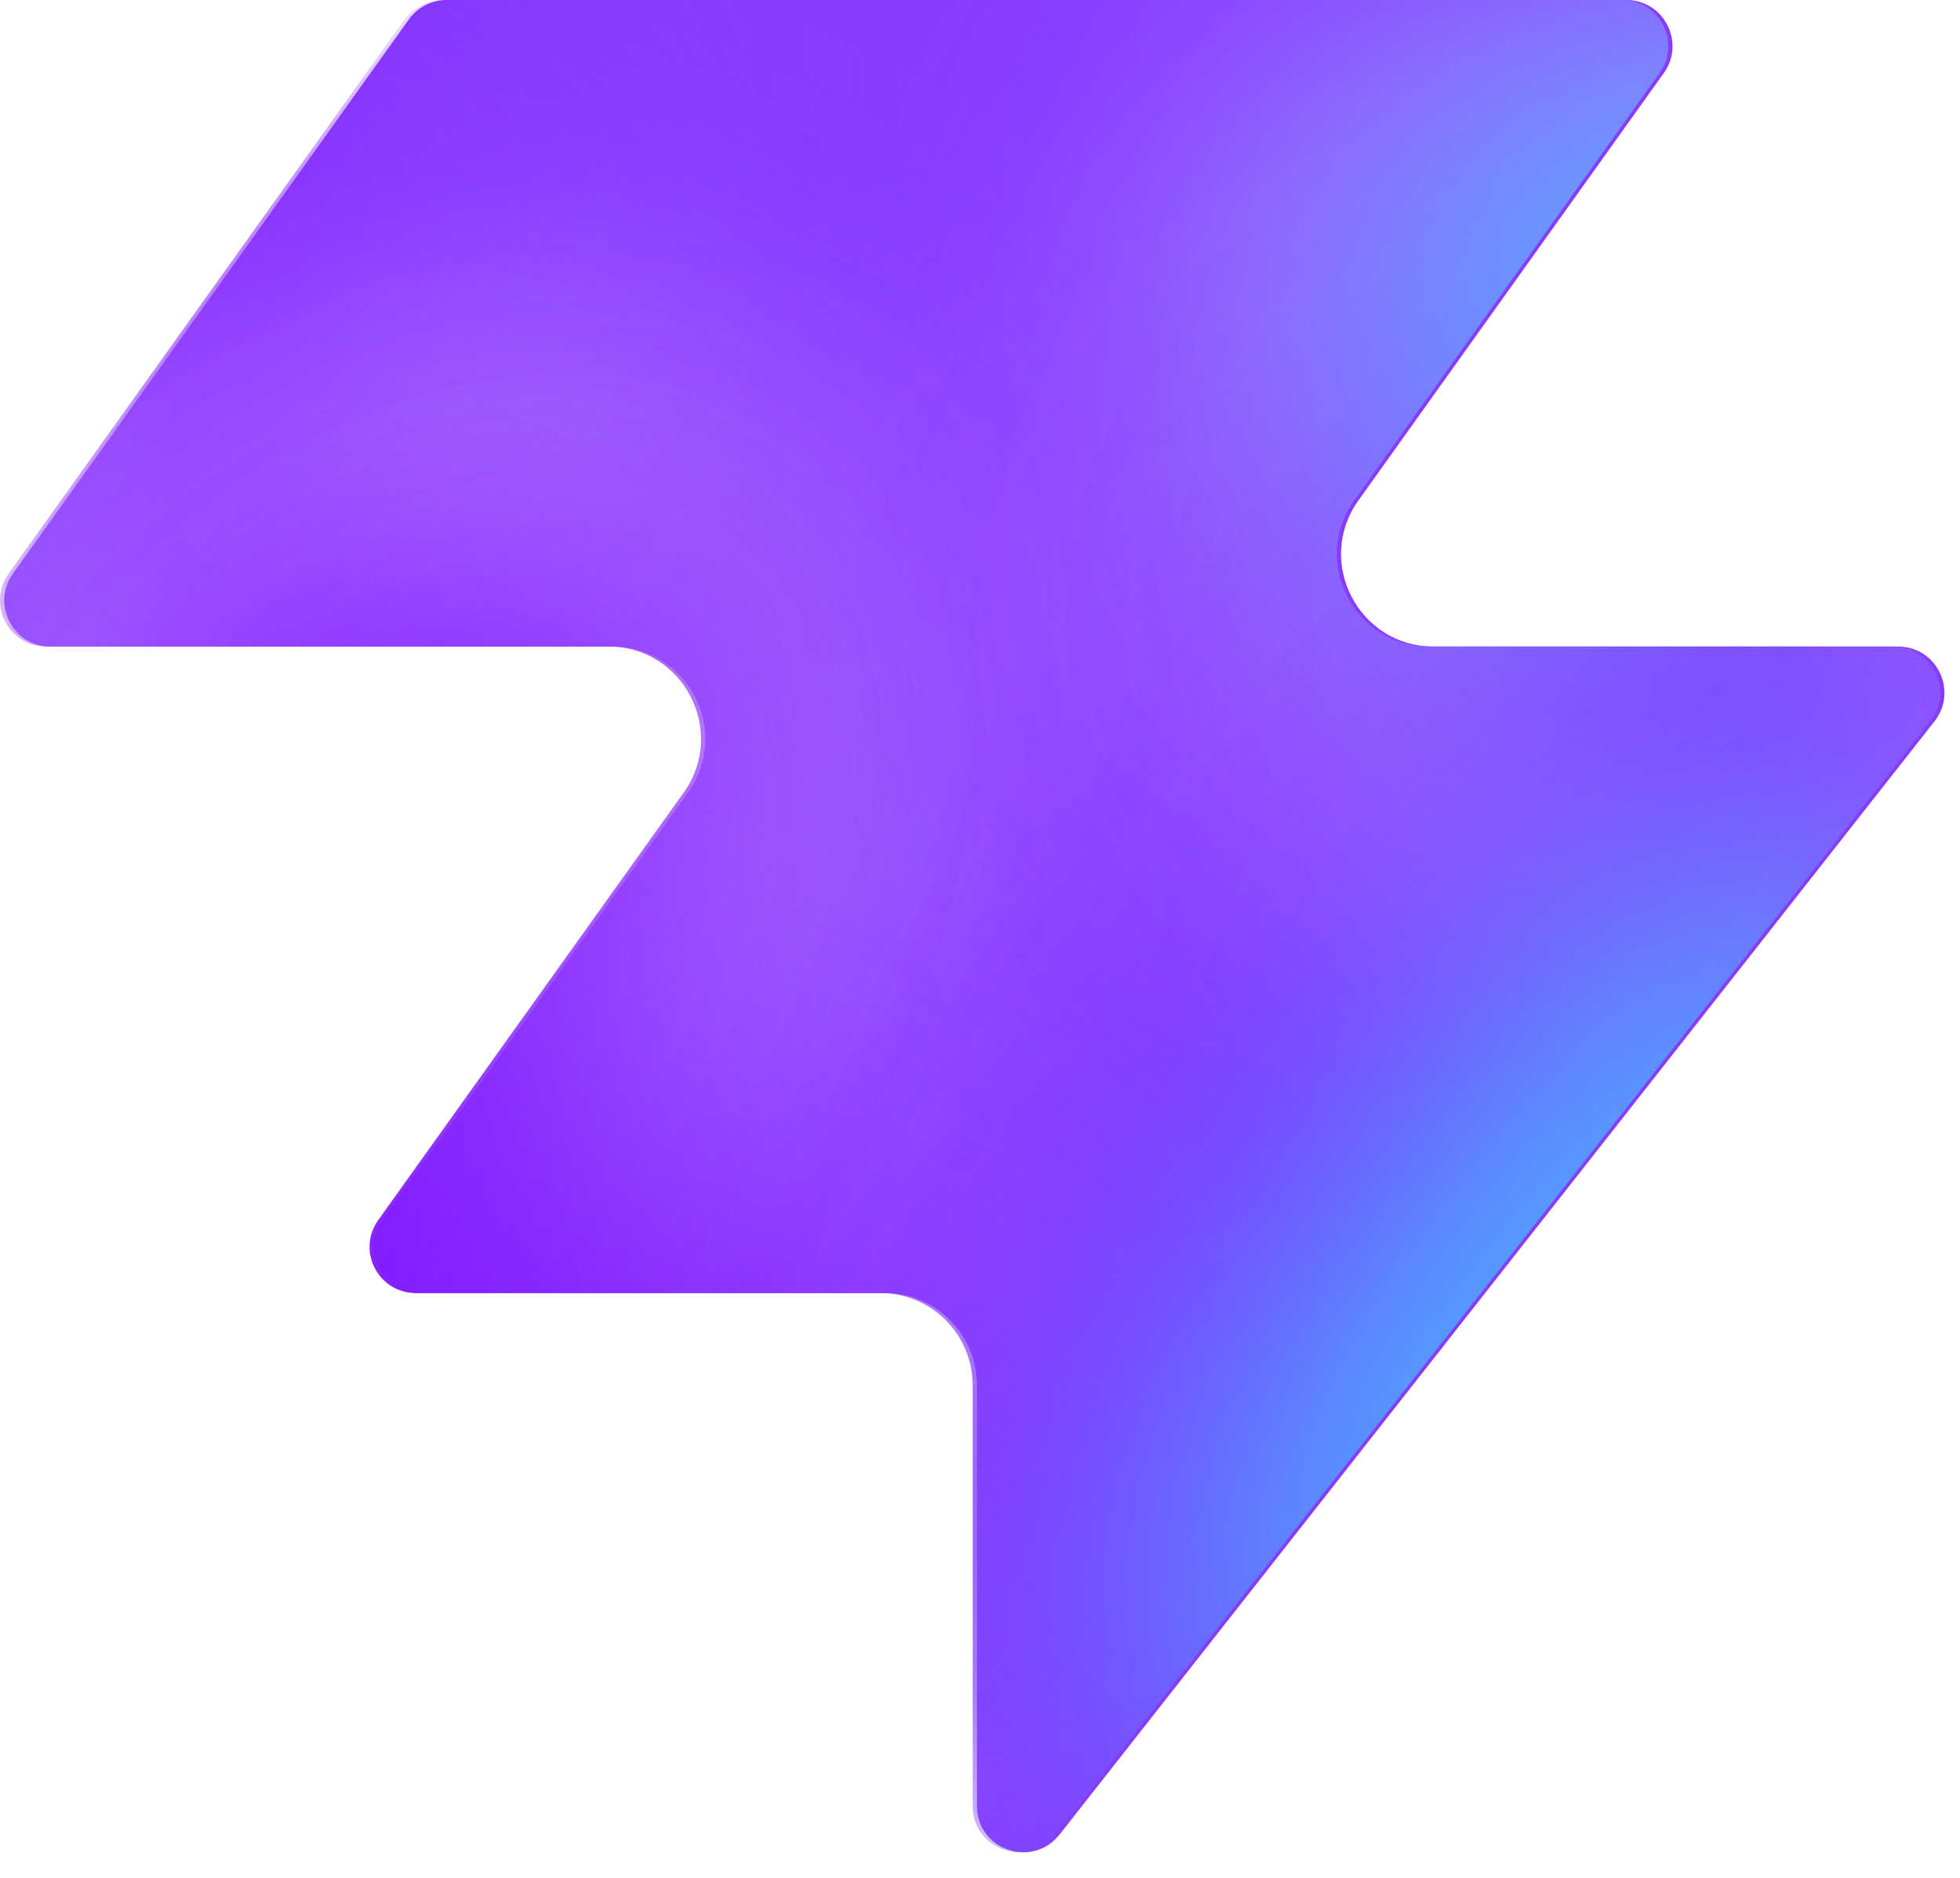
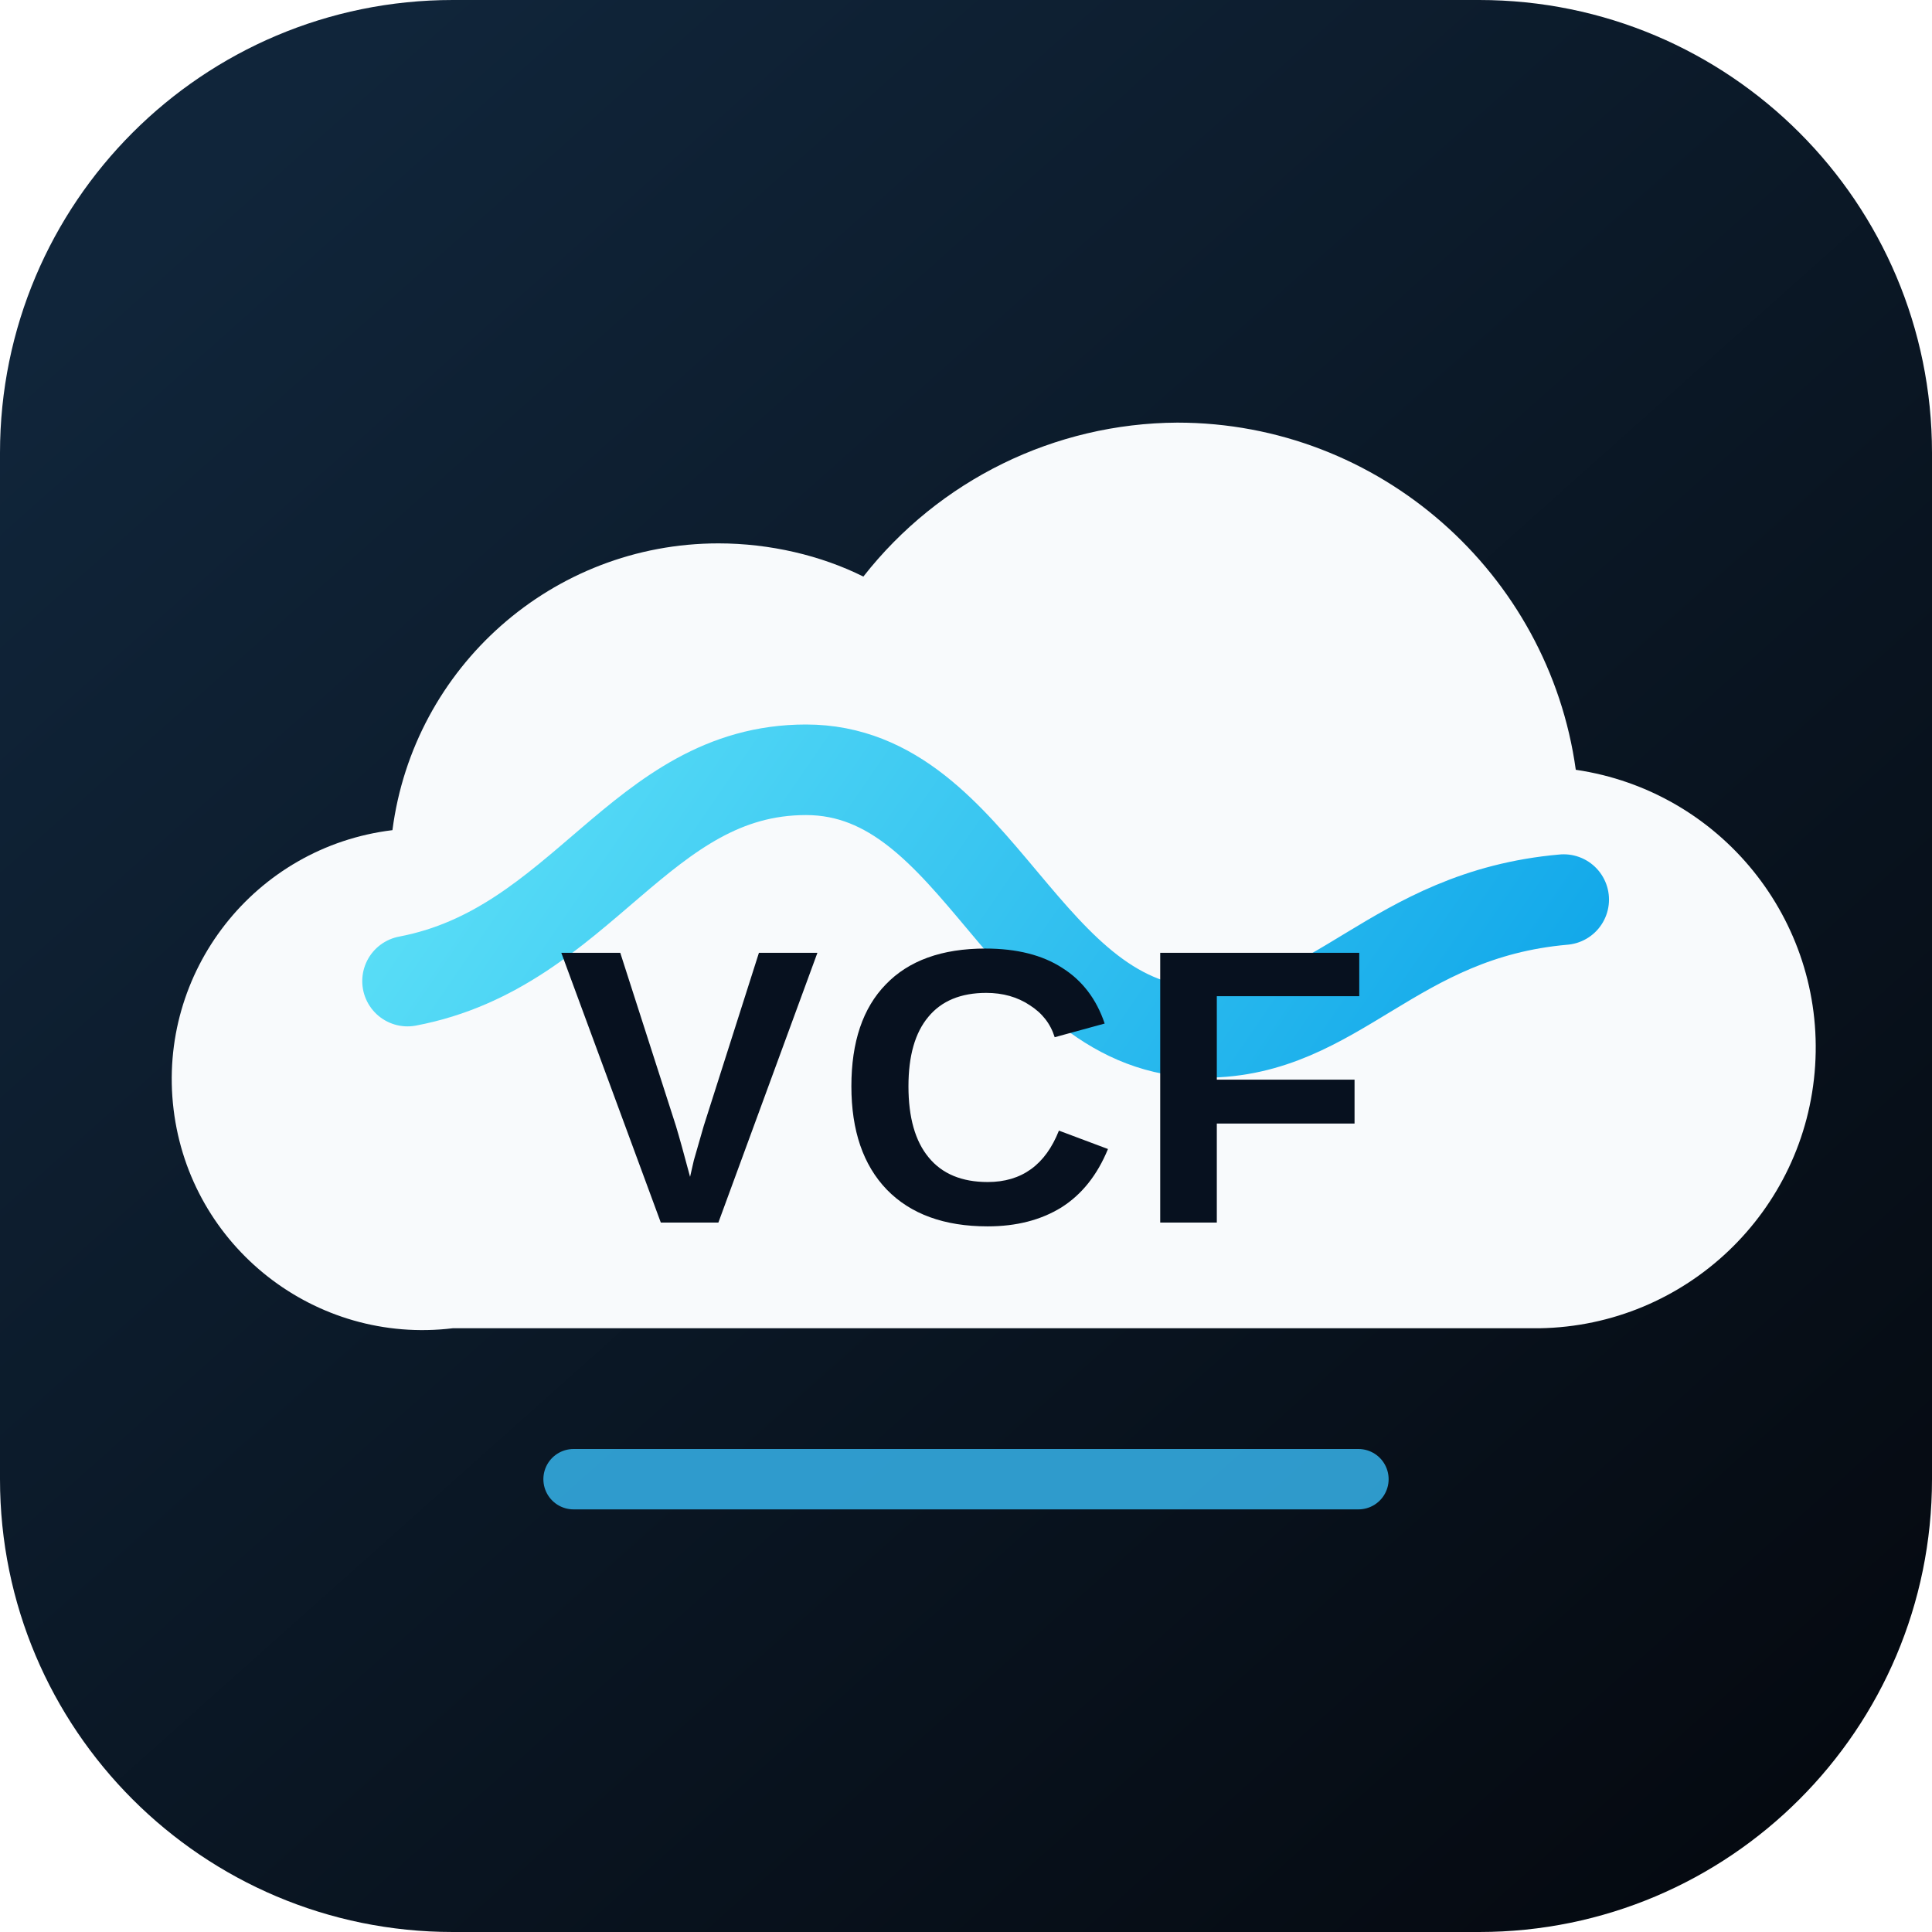
- <svg xmlns="http://www.w3.org/2000/svg" width="48" height="46" fill="none" viewBox="0 0 48 46">
-   <path fill="#863bff" d="M25.946 44.938c-.664.845-2.021.375-2.021-.698V33.937a2.26 2.26 0 0 0-2.262-2.262H10.287c-.92 0-1.456-1.04-.92-1.788l7.48-10.471c1.07-1.497 0-3.578-1.842-3.578H1.237c-.92 0-1.456-1.04-.92-1.788L10.013.474c.214-.297.556-.474.92-.474h28.894c.92 0 1.456 1.04.92 1.788l-7.48 10.471c-1.07 1.498 0 3.579 1.842 3.579h11.377c.943 0 1.473 1.088.89 1.83L25.947 44.94z" style="fill:#863bff;fill:color(display-p3 .525 .23 1);fill-opacity:1" />
-   <mask id="a" width="48" height="46" x="0" y="0" maskUnits="userSpaceOnUse" style="mask-type:alpha">
-     <path fill="#000" d="M25.842 44.938c-.664.844-2.021.375-2.021-.698V33.937a2.26 2.26 0 0 0-2.262-2.262H10.183c-.92 0-1.456-1.04-.92-1.788l7.48-10.471c1.07-1.498 0-3.579-1.842-3.579H1.133c-.92 0-1.456-1.04-.92-1.787L9.91.473c.214-.297.556-.474.92-.474h28.894c.92 0 1.456 1.04.92 1.788l-7.48 10.471c-1.07 1.498 0 3.578 1.842 3.578h11.377c.943 0 1.473 1.088.89 1.832L25.843 44.94z" style="fill:#000;fill-opacity:1" />
-   </mask>
-   <g mask="url(#a)">
-     <g filter="url(#b)">
-       <ellipse cx="5.508" cy="14.704" fill="#ede6ff" rx="5.508" ry="14.704" style="fill:#ede6ff;fill:color(display-p3 .927 .903 1);fill-opacity:1" transform="matrix(.00324 1 1 -.00324 -4.47 31.516)" />
-     </g>
-     <g filter="url(#c)">
-       <ellipse cx="10.399" cy="29.851" fill="#ede6ff" rx="10.399" ry="29.851" style="fill:#ede6ff;fill:color(display-p3 .927 .903 1);fill-opacity:1" transform="matrix(.00324 1 1 -.00324 -39.328 7.883)" />
-     </g>
-     <g filter="url(#d)">
-       <ellipse cx="5.508" cy="30.487" fill="#7e14ff" rx="5.508" ry="30.487" style="fill:#7e14ff;fill:color(display-p3 .492 .077 1);fill-opacity:1" transform="rotate(89.814 -25.913 -14.639)scale(1 -1)" />
-     </g>
-     <g filter="url(#e)">
-       <ellipse cx="5.508" cy="30.599" fill="#7e14ff" rx="5.508" ry="30.599" style="fill:#7e14ff;fill:color(display-p3 .492 .077 1);fill-opacity:1" transform="rotate(89.814 -32.644 -3.334)scale(1 -1)" />
-     </g>
-     <g filter="url(#f)">
-       <ellipse cx="5.508" cy="30.599" fill="#7e14ff" rx="5.508" ry="30.599" style="fill:#7e14ff;fill:color(display-p3 .492 .077 1);fill-opacity:1" transform="matrix(.00324 1 1 -.00324 -34.34 30.47)" />
-     </g>
-     <g filter="url(#g)">
-       <ellipse cx="14.072" cy="22.078" fill="#ede6ff" rx="14.072" ry="22.078" style="fill:#ede6ff;fill:color(display-p3 .927 .903 1);fill-opacity:1" transform="rotate(93.35 24.506 48.493)scale(-1 1)" />
-     </g>
-     <g filter="url(#h)">
-       <ellipse cx="3.47" cy="21.501" fill="#7e14ff" rx="3.47" ry="21.501" style="fill:#7e14ff;fill:color(display-p3 .492 .077 1);fill-opacity:1" transform="rotate(89.009 28.708 47.59)scale(-1 1)" />
-     </g>
-     <g filter="url(#i)">
-       <ellipse cx="3.47" cy="21.501" fill="#7e14ff" rx="3.47" ry="21.501" style="fill:#7e14ff;fill:color(display-p3 .492 .077 1);fill-opacity:1" transform="rotate(89.009 28.708 47.59)scale(-1 1)" />
-     </g>
-     <g filter="url(#j)">
-       <ellipse cx=".387" cy="8.972" fill="#7e14ff" rx="4.407" ry="29.108" style="fill:#7e14ff;fill:color(display-p3 .492 .077 1);fill-opacity:1" transform="rotate(39.51 .387 8.972)" />
-     </g>
-     <g filter="url(#k)">
-       <ellipse cx="47.523" cy="-6.092" fill="#7e14ff" rx="4.407" ry="29.108" style="fill:#7e14ff;fill:color(display-p3 .492 .077 1);fill-opacity:1" transform="rotate(37.892 47.523 -6.092)" />
-     </g>
-     <g filter="url(#l)">
-       <ellipse cx="41.412" cy="6.333" fill="#47bfff" rx="5.971" ry="9.665" style="fill:#47bfff;fill:color(display-p3 .28 .748 1);fill-opacity:1" transform="rotate(37.892 41.412 6.333)" />
-     </g>
-     <g filter="url(#m)">
-       <ellipse cx="-1.879" cy="38.332" fill="#7e14ff" rx="4.407" ry="29.108" style="fill:#7e14ff;fill:color(display-p3 .492 .077 1);fill-opacity:1" transform="rotate(37.892 -1.88 38.332)" />
-     </g>
-     <g filter="url(#n)">
-       <ellipse cx="-1.879" cy="38.332" fill="#7e14ff" rx="4.407" ry="29.108" style="fill:#7e14ff;fill:color(display-p3 .492 .077 1);fill-opacity:1" transform="rotate(37.892 -1.88 38.332)" />
-     </g>
-     <g filter="url(#o)">
-       <ellipse cx="35.651" cy="29.907" fill="#7e14ff" rx="4.407" ry="29.108" style="fill:#7e14ff;fill:color(display-p3 .492 .077 1);fill-opacity:1" transform="rotate(37.892 35.651 29.907)" />
-     </g>
-     <g filter="url(#p)">
-       <ellipse cx="38.418" cy="32.4" fill="#47bfff" rx="5.971" ry="15.297" style="fill:#47bfff;fill:color(display-p3 .28 .748 1);fill-opacity:1" transform="rotate(37.892 38.418 32.4)" />
-     </g>
-   </g>
+ <svg xmlns="http://www.w3.org/2000/svg" viewBox="0 0 64 64">
  <defs>
-     <filter id="b" width="60.045" height="41.654" x="-19.77" y="16.149" color-interpolation-filters="sRGB" filterUnits="userSpaceOnUse">
-       <feFlood flood-opacity="0" result="BackgroundImageFix" />
-       <feBlend in="SourceGraphic" in2="BackgroundImageFix" result="shape" />
-       <feGaussianBlur result="effect1_foregroundBlur_2002_17158" stdDeviation="7.659" />
-     </filter>
-     <filter id="c" width="90.34" height="51.437" x="-54.613" y="-7.533" color-interpolation-filters="sRGB" filterUnits="userSpaceOnUse">
-       <feFlood flood-opacity="0" result="BackgroundImageFix" />
-       <feBlend in="SourceGraphic" in2="BackgroundImageFix" result="shape" />
-       <feGaussianBlur result="effect1_foregroundBlur_2002_17158" stdDeviation="7.659" />
-     </filter>
-     <filter id="d" width="79.355" height="29.4" x="-49.64" y="2.03" color-interpolation-filters="sRGB" filterUnits="userSpaceOnUse">
-       <feFlood flood-opacity="0" result="BackgroundImageFix" />
-       <feBlend in="SourceGraphic" in2="BackgroundImageFix" result="shape" />
-       <feGaussianBlur result="effect1_foregroundBlur_2002_17158" stdDeviation="4.596" />
-     </filter>
-     <filter id="e" width="79.579" height="29.4" x="-45.045" y="20.029" color-interpolation-filters="sRGB" filterUnits="userSpaceOnUse">
-       <feFlood flood-opacity="0" result="BackgroundImageFix" />
-       <feBlend in="SourceGraphic" in2="BackgroundImageFix" result="shape" />
-       <feGaussianBlur result="effect1_foregroundBlur_2002_17158" stdDeviation="4.596" />
-     </filter>
-     <filter id="f" width="79.579" height="29.4" x="-43.513" y="21.178" color-interpolation-filters="sRGB" filterUnits="userSpaceOnUse">
-       <feFlood flood-opacity="0" result="BackgroundImageFix" />
-       <feBlend in="SourceGraphic" in2="BackgroundImageFix" result="shape" />
-       <feGaussianBlur result="effect1_foregroundBlur_2002_17158" stdDeviation="4.596" />
-     </filter>
-     <filter id="g" width="74.749" height="58.852" x="15.756" y="-17.901" color-interpolation-filters="sRGB" filterUnits="userSpaceOnUse">
-       <feFlood flood-opacity="0" result="BackgroundImageFix" />
-       <feBlend in="SourceGraphic" in2="BackgroundImageFix" result="shape" />
-       <feGaussianBlur result="effect1_foregroundBlur_2002_17158" stdDeviation="7.659" />
-     </filter>
-     <filter id="h" width="61.377" height="25.362" x="23.548" y="2.284" color-interpolation-filters="sRGB" filterUnits="userSpaceOnUse">
-       <feFlood flood-opacity="0" result="BackgroundImageFix" />
-       <feBlend in="SourceGraphic" in2="BackgroundImageFix" result="shape" />
-       <feGaussianBlur result="effect1_foregroundBlur_2002_17158" stdDeviation="4.596" />
-     </filter>
-     <filter id="i" width="61.377" height="25.362" x="23.548" y="2.284" color-interpolation-filters="sRGB" filterUnits="userSpaceOnUse">
-       <feFlood flood-opacity="0" result="BackgroundImageFix" />
-       <feBlend in="SourceGraphic" in2="BackgroundImageFix" result="shape" />
-       <feGaussianBlur result="effect1_foregroundBlur_2002_17158" stdDeviation="4.596" />
-     </filter>
-     <filter id="j" width="56.045" height="63.649" x="-27.636" y="-22.853" color-interpolation-filters="sRGB" filterUnits="userSpaceOnUse">
-       <feFlood flood-opacity="0" result="BackgroundImageFix" />
-       <feBlend in="SourceGraphic" in2="BackgroundImageFix" result="shape" />
-       <feGaussianBlur result="effect1_foregroundBlur_2002_17158" stdDeviation="4.596" />
-     </filter>
-     <filter id="k" width="54.814" height="64.646" x="20.116" y="-38.415" color-interpolation-filters="sRGB" filterUnits="userSpaceOnUse">
-       <feFlood flood-opacity="0" result="BackgroundImageFix" />
-       <feBlend in="SourceGraphic" in2="BackgroundImageFix" result="shape" />
-       <feGaussianBlur result="effect1_foregroundBlur_2002_17158" stdDeviation="4.596" />
-     </filter>
-     <filter id="l" width="33.541" height="35.313" x="24.641" y="-11.323" color-interpolation-filters="sRGB" filterUnits="userSpaceOnUse">
-       <feFlood flood-opacity="0" result="BackgroundImageFix" />
-       <feBlend in="SourceGraphic" in2="BackgroundImageFix" result="shape" />
-       <feGaussianBlur result="effect1_foregroundBlur_2002_17158" stdDeviation="4.596" />
-     </filter>
-     <filter id="m" width="54.814" height="64.646" x="-29.286" y="6.009" color-interpolation-filters="sRGB" filterUnits="userSpaceOnUse">
-       <feFlood flood-opacity="0" result="BackgroundImageFix" />
-       <feBlend in="SourceGraphic" in2="BackgroundImageFix" result="shape" />
-       <feGaussianBlur result="effect1_foregroundBlur_2002_17158" stdDeviation="4.596" />
-     </filter>
-     <filter id="n" width="54.814" height="64.646" x="-29.286" y="6.009" color-interpolation-filters="sRGB" filterUnits="userSpaceOnUse">
-       <feFlood flood-opacity="0" result="BackgroundImageFix" />
-       <feBlend in="SourceGraphic" in2="BackgroundImageFix" result="shape" />
-       <feGaussianBlur result="effect1_foregroundBlur_2002_17158" stdDeviation="4.596" />
-     </filter>
-     <filter id="o" width="54.814" height="64.646" x="8.244" y="-2.416" color-interpolation-filters="sRGB" filterUnits="userSpaceOnUse">
-       <feFlood flood-opacity="0" result="BackgroundImageFix" />
-       <feBlend in="SourceGraphic" in2="BackgroundImageFix" result="shape" />
-       <feGaussianBlur result="effect1_foregroundBlur_2002_17158" stdDeviation="4.596" />
-     </filter>
-     <filter id="p" width="39.409" height="43.623" x="18.713" y="10.588" color-interpolation-filters="sRGB" filterUnits="userSpaceOnUse">
-       <feFlood flood-opacity="0" result="BackgroundImageFix" />
-       <feBlend in="SourceGraphic" in2="BackgroundImageFix" result="shape" />
-       <feGaussianBlur result="effect1_foregroundBlur_2002_17158" stdDeviation="4.596" />
-     </filter>
+     <linearGradient id="bg" x1="8" y1="5" x2="58" y2="61" gradientUnits="userSpaceOnUse">
+       <stop stop-color="#10253a" />
+       <stop offset="1" stop-color="#050a11" />
+     </linearGradient>
+     <linearGradient id="accent" x1="13" y1="18" x2="48" y2="42" gradientUnits="userSpaceOnUse">
+       <stop stop-color="#67e8f9" />
+       <stop offset="1" stop-color="#0ea5e9" />
+     </linearGradient>
  </defs>
+   <rect width="64" height="64" rx="15" fill="url(#bg)" />
+   <path d="M13 27.5c.7-5.4 5.3-9.5 10.8-9.5 1.7 0 3.4.4 4.8 1.1A13.3 13.3 0 0 1 39 14c6.7 0 12.3 5 13.2 11.5A9.3 9.3 0 0 1 51 44H15a8.3 8.3 0 0 1-2-16.5Z" fill="#f8fafc" />
+   <path d="M13.5 32.5c5.8-1.1 7.7-7 13.2-7 5.8 0 7.2 8.7 13.2 8.7 4.4 0 6.2-3.9 11.9-4.4" fill="none" stroke="url(#accent)" stroke-width="3" stroke-linecap="round" />
+   <text x="32" y="40.5" fill="#07111f" font-family="Arial, sans-serif" font-size="13" font-weight="800" text-anchor="middle" letter-spacing=".5">VCF</text>
+   <path d="M19 49h26" stroke="#38bdf8" stroke-width="2" stroke-linecap="round" opacity=".8" />
</svg>
